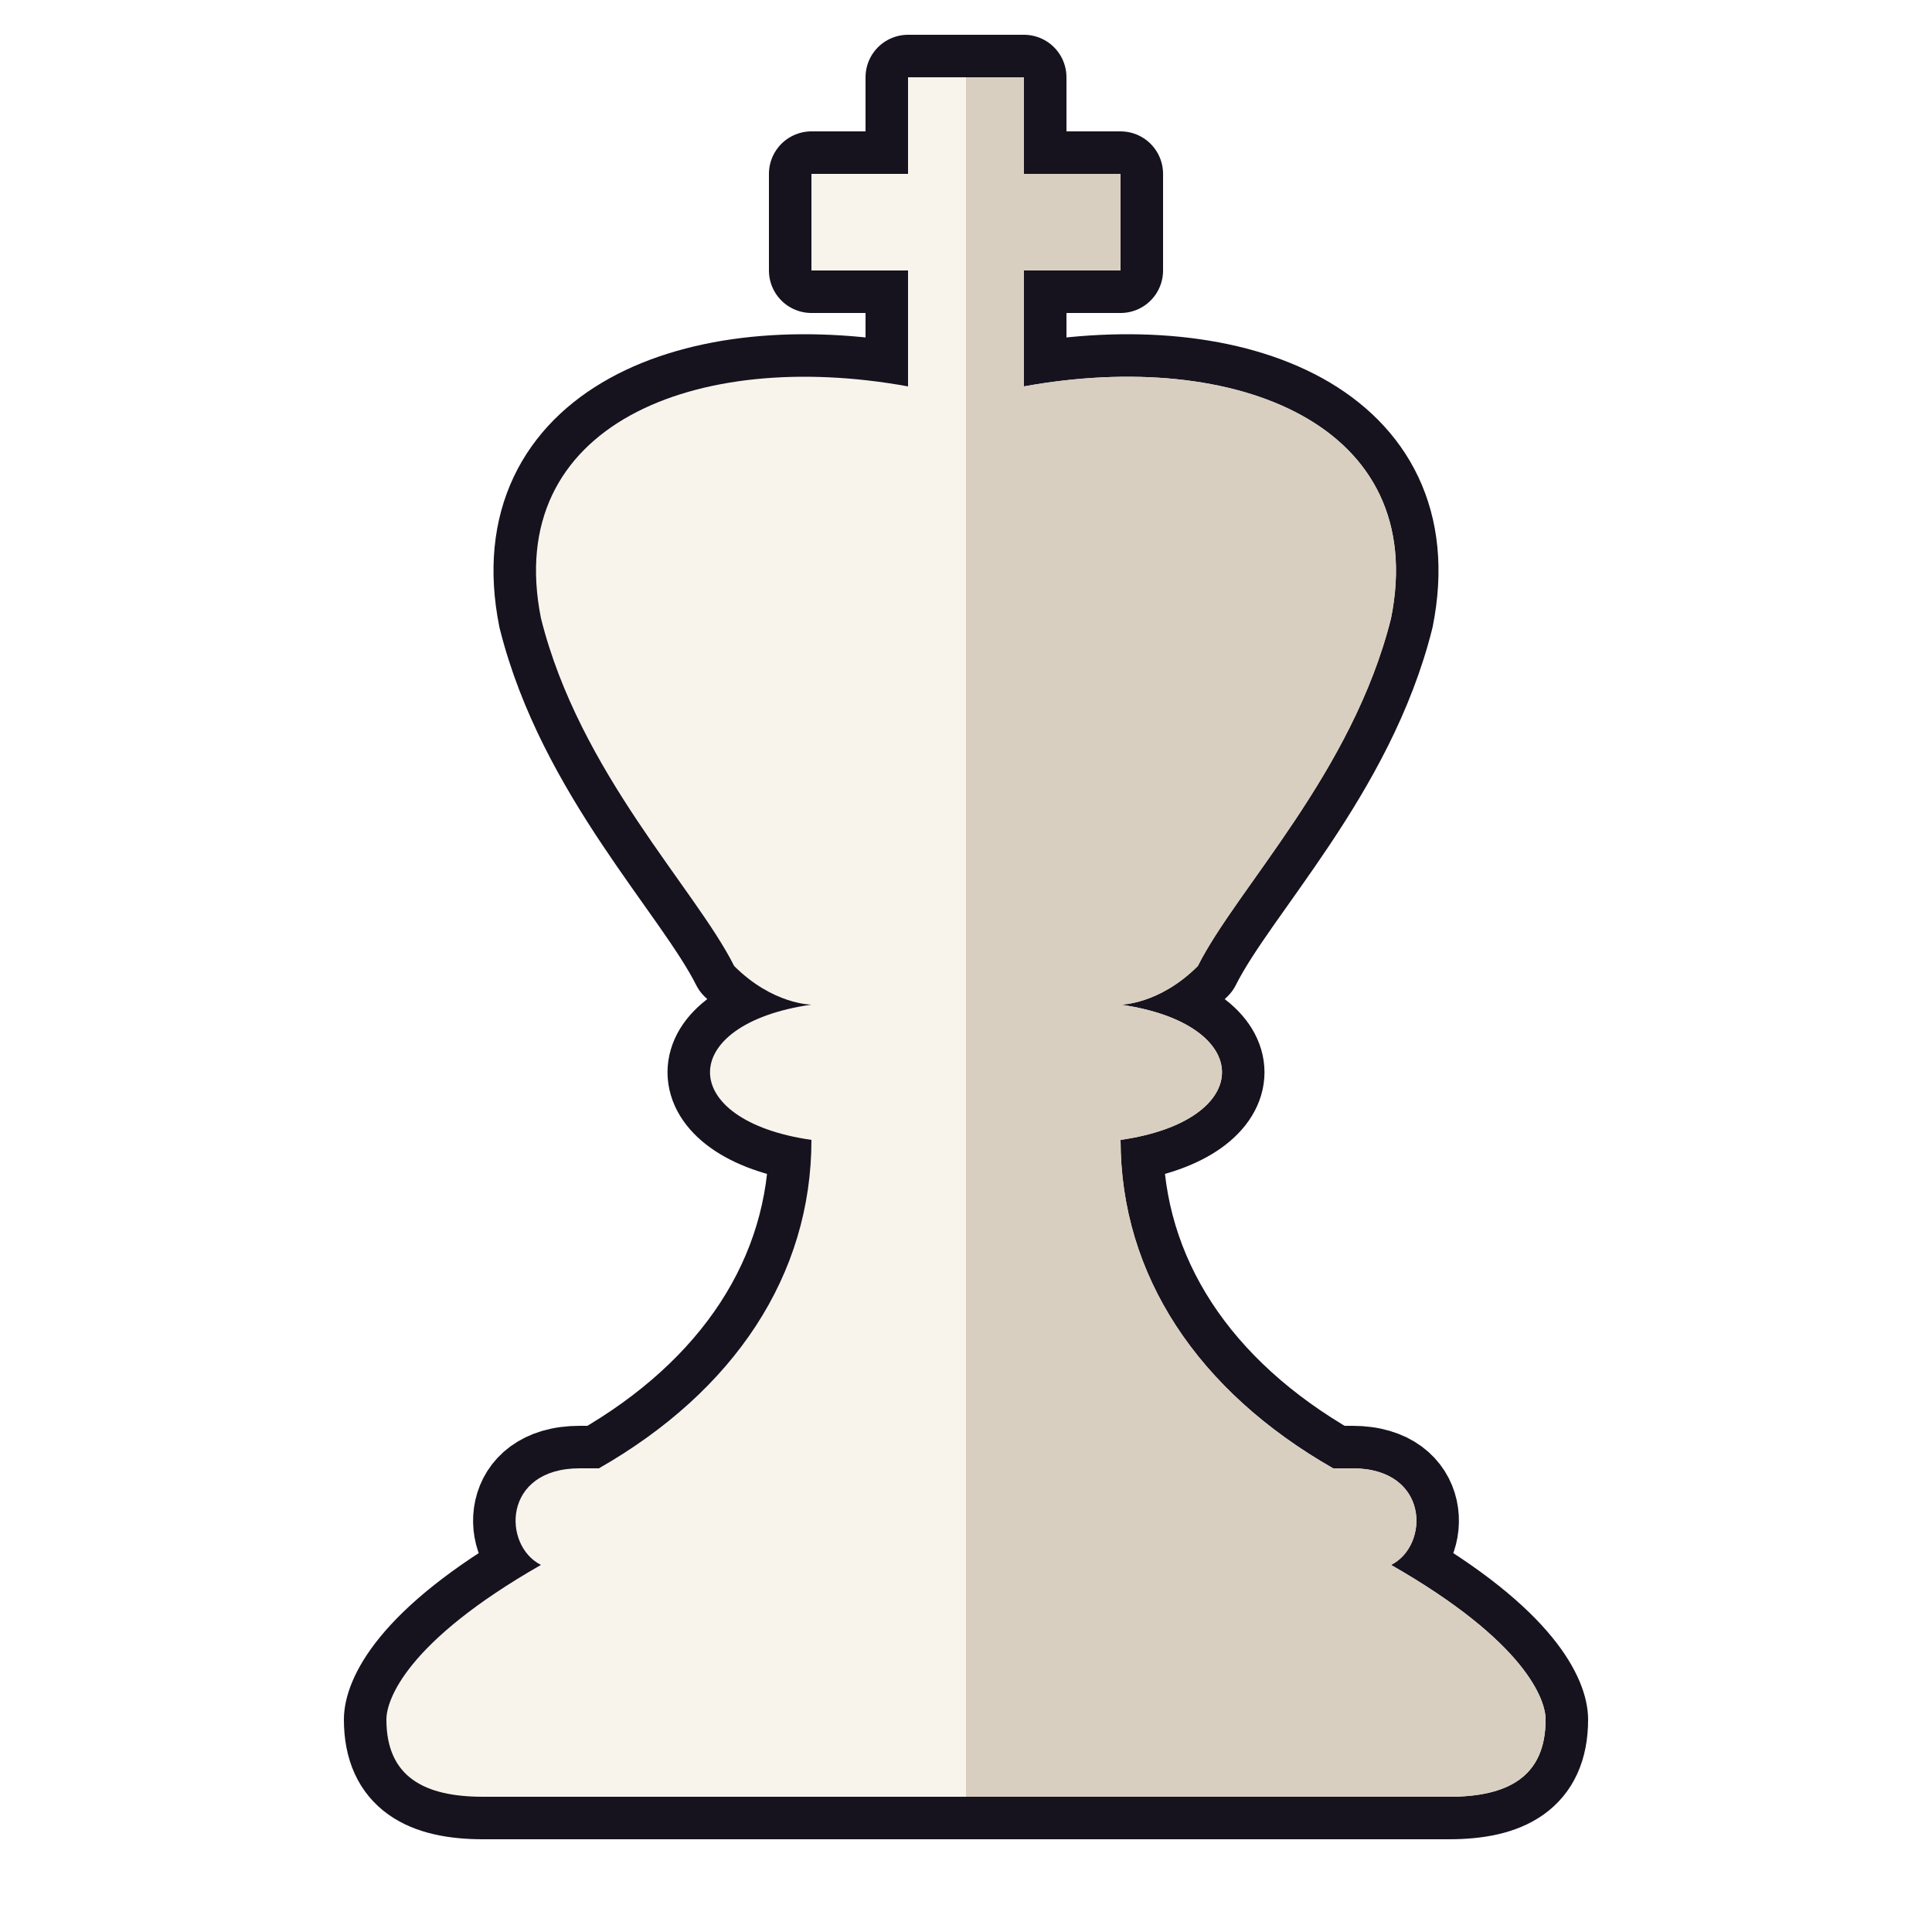
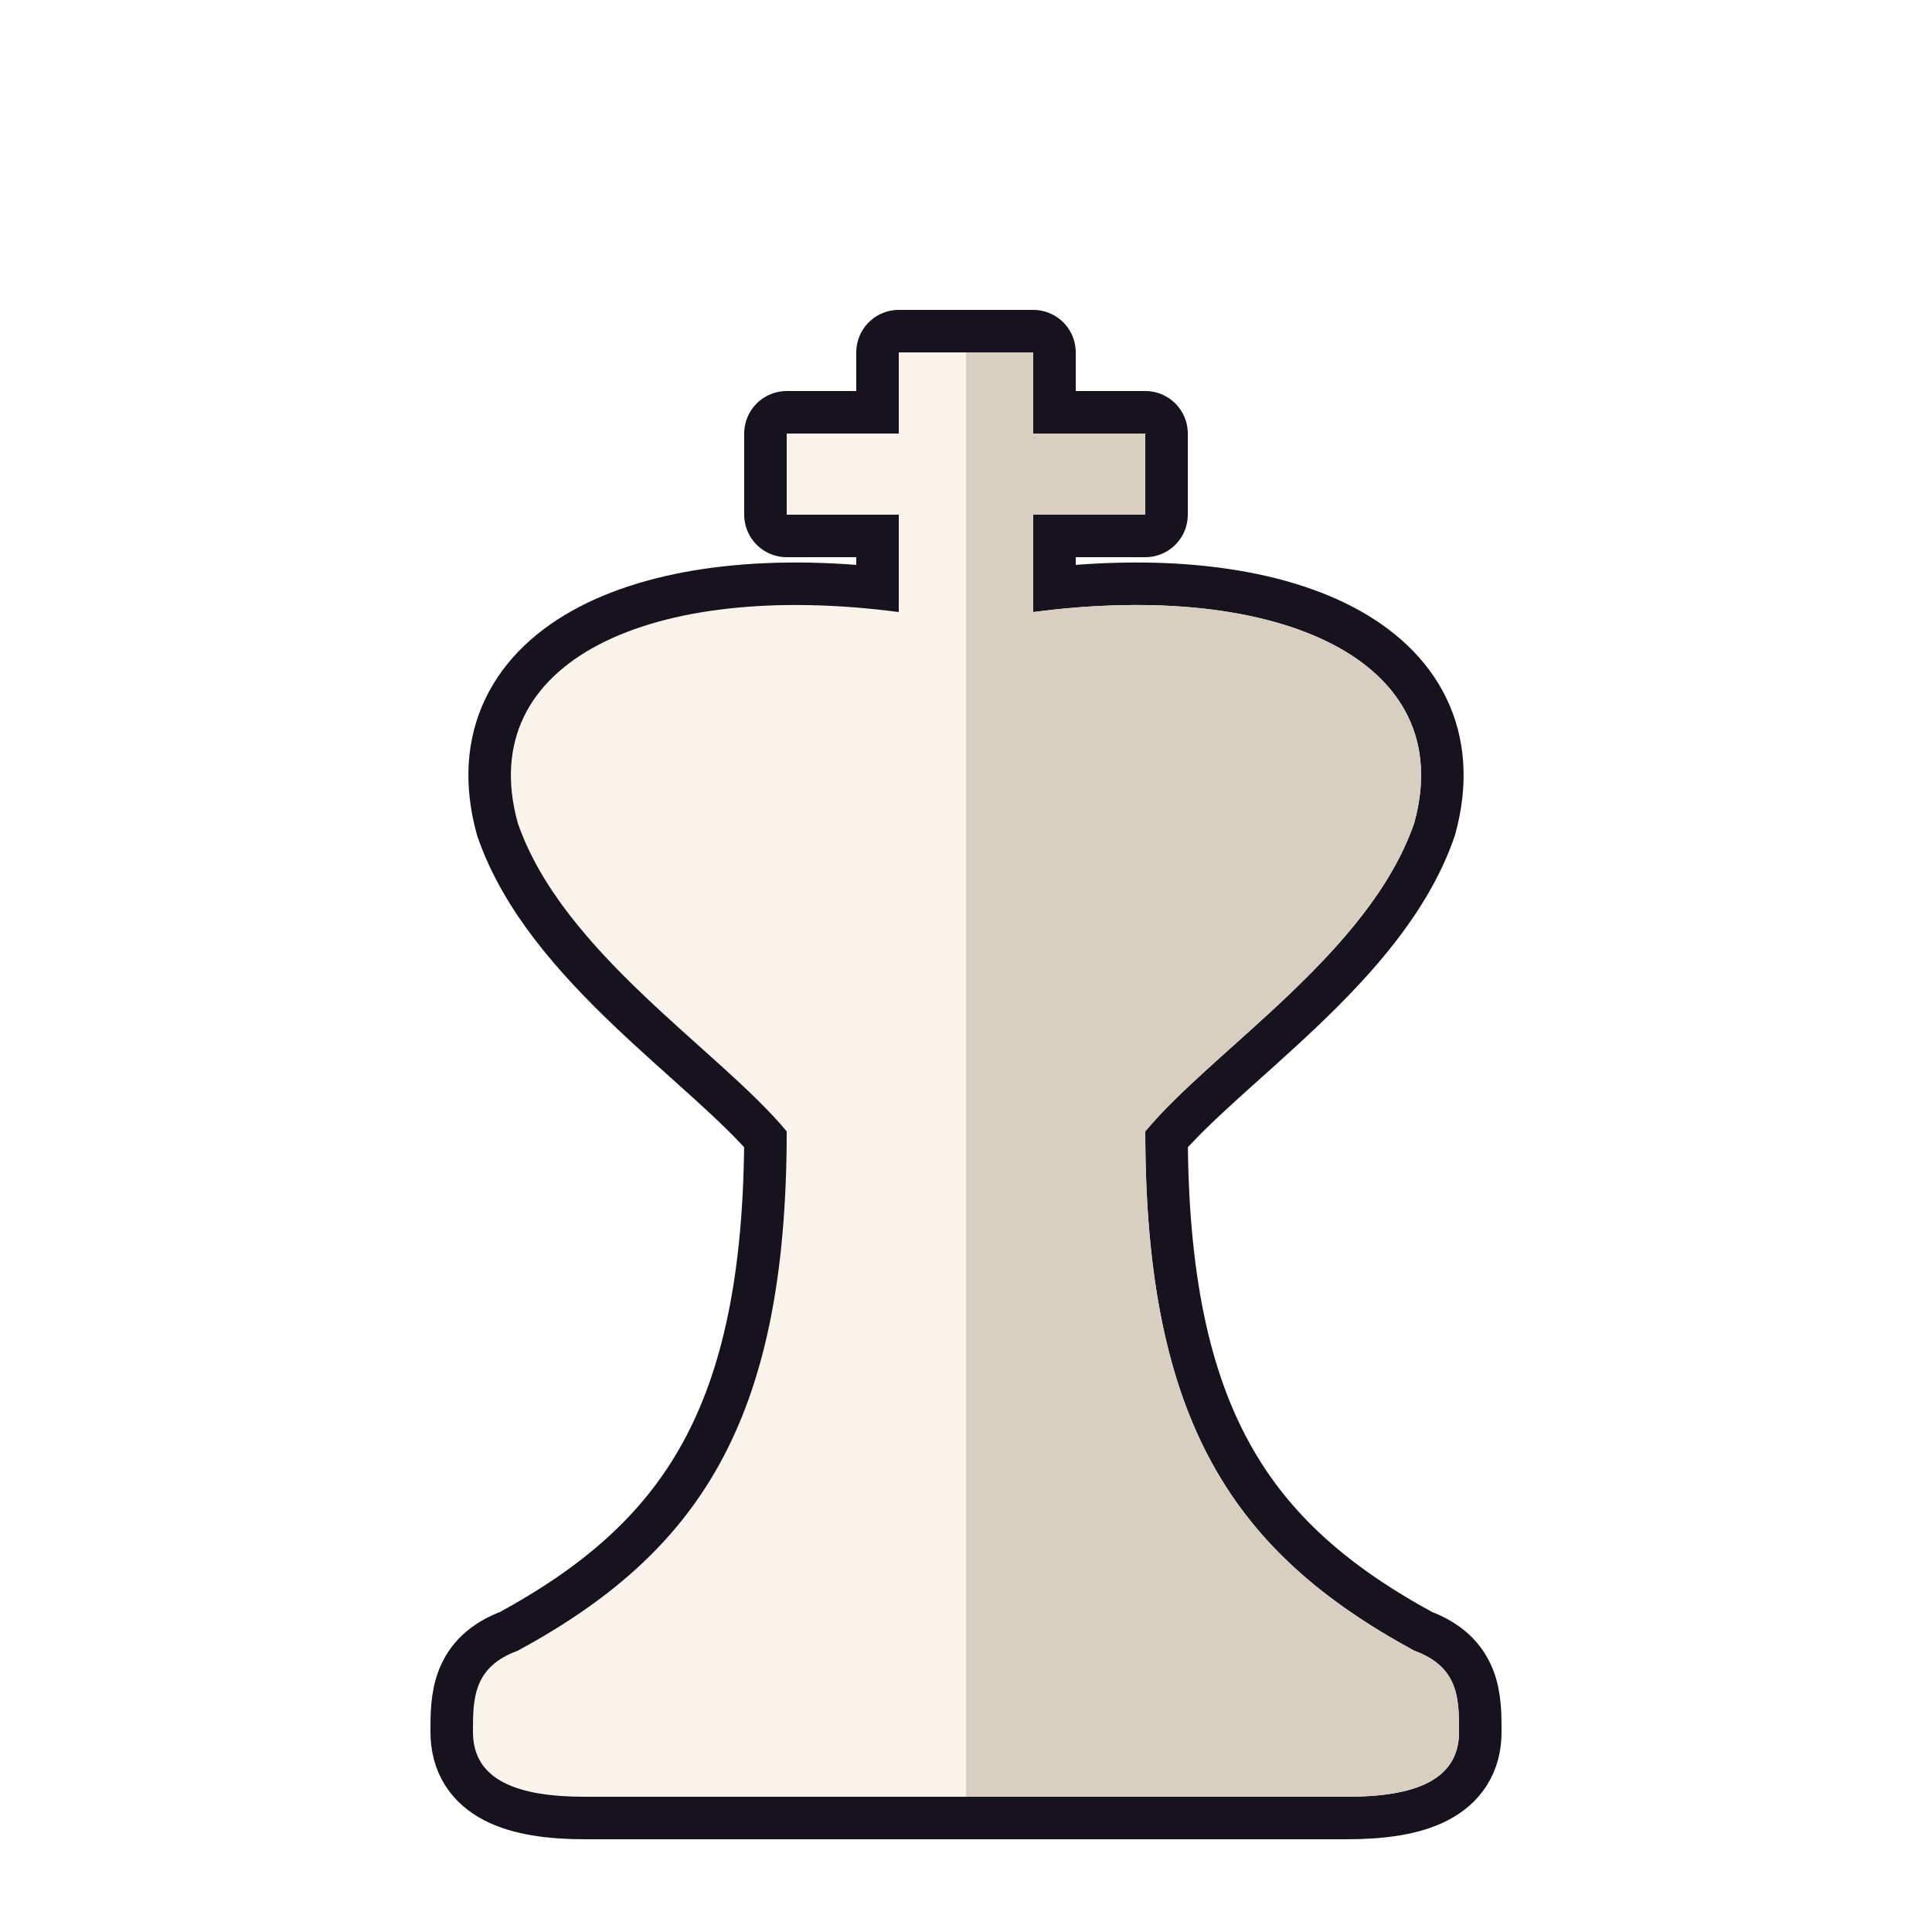
<svg xmlns="http://www.w3.org/2000/svg" viewBox="0 0 100 100">
  <clipPath id="c">
-     <path d="M50 4L53 4L53 9L58 9L58 14L53 14L53 20C64 18 74 22 72 32C70 40 64 46 62 50C60 52 58 52 58 52C65 53 65 58 58 59C58 66 62 72 69 76L70 76C74 76 74 80 72 81C79 85 80 88 80 89C80 92 78 93 75 93L50 93L25 93C22 93 20 92 20 89C20 88 21 85 28 81C26 80 26 76 30 76L31 76C38 72 42 66 42 59C35 58 35 53 42 52C42 52 40 52 38 50C36 46 30 40 28 32C26 22 36 18 47 20L47 14L42 14L42 9L47 9L47 4L50 4Z" />
+     <path d="M50 18.24L53.48 18.24L53.48 22.44L59.28 22.44L59.28 26.64L53.48 26.64L53.48 31.68C66.24 30 75.52 34.2 73.2 42.6C70.88 49.32 62.76 54.36 59.28 58.56C59.28 73.68 63.92 80.4 73.2 85.44L73.2 85.44C75.52 86.28 75.52 87.96 75.52 89.64C75.52 92.16 73.2 93 69.72 93L50 93L30.28 93C26.8 93 24.48 92.16 24.48 89.64C24.48 87.96 24.48 86.28 26.8 85.44L26.8 85.44C36.08 80.4 40.72 73.68 40.72 58.56C37.24 54.36 29.12 49.32 26.8 42.6C24.48 34.2 33.76 30 46.52 31.68L46.52 26.64L40.72 26.64L40.72 22.44L46.52 22.44L46.52 18.24L50 18.24Z" />
  </clipPath>
-   <path d="M50 4L53 4L53 9L58 9L58 14L53 14L53 20C64 18 74 22 72 32C70 40 64 46 62 50C60 52 58 52 58 52C65 53 65 58 58 59C58 66 62 72 69 76L70 76C74 76 74 80 72 81C79 85 80 88 80 89C80 92 78 93 75 93L50 93L25 93C22 93 20 92 20 89C20 88 21 85 28 81C26 80 26 76 30 76L31 76C38 72 42 66 42 59C35 58 35 53 42 52C42 52 40 52 38 50C36 46 30 40 28 32C26 22 36 18 47 20L47 14L42 14L42 9L47 9L47 4L50 4Z" stroke="#16131f" stroke-width="4.4" stroke-linejoin="round" />
-   <path d="M50 4L53 4L53 9L58 9L58 14L53 14L53 20C64 18 74 22 72 32C70 40 64 46 62 50C60 52 58 52 58 52C65 53 65 58 58 59C58 66 62 72 69 76L70 76C74 76 74 80 72 81C79 85 80 88 80 89C80 92 78 93 75 93L50 93L25 93C22 93 20 92 20 89C20 88 21 85 28 81C26 80 26 76 30 76L31 76C38 72 42 66 42 59C35 58 35 53 42 52C42 52 40 52 38 50C36 46 30 40 28 32C26 22 36 18 47 20L47 14L42 14L42 9L47 9L47 4L50 4Z" fill="#f8f4ec" />
+   <path d="M50 18.24L53.48 18.24L53.48 22.44L59.28 22.44L59.28 26.64L53.48 26.64L53.48 31.68C66.24 30 75.52 34.2 73.2 42.6C70.88 49.32 62.76 54.36 59.28 58.56C59.28 73.68 63.92 80.4 73.2 85.44L73.2 85.44C75.52 86.28 75.52 87.96 75.52 89.64C75.52 92.16 73.2 93 69.72 93L50 93L30.28 93C26.8 93 24.48 92.16 24.48 89.64C24.48 87.96 24.48 86.28 26.8 85.44L26.8 85.44C36.08 80.4 40.72 73.68 40.72 58.56C37.24 54.36 29.12 49.32 26.8 42.6C24.48 34.2 33.76 30 46.52 31.68L46.52 26.64L40.72 26.64L40.72 22.44L46.52 22.44L46.52 18.24L50 18.24Z" stroke="#16131f" stroke-width="4.4" stroke-linejoin="round" />
+   <path d="M50 18.24L53.48 18.24L53.48 22.44L59.28 22.44L59.28 26.64L53.48 26.64L53.48 31.68C66.24 30 75.52 34.2 73.2 42.6C70.88 49.32 62.76 54.36 59.28 58.56C59.28 73.68 63.92 80.4 73.2 85.44L73.2 85.44C75.52 86.28 75.52 87.96 75.52 89.64C75.52 92.16 73.2 93 69.72 93L50 93L30.28 93C26.8 93 24.48 92.16 24.48 89.64C24.48 87.96 24.48 86.28 26.8 85.44L26.8 85.44C36.08 80.4 40.72 73.68 40.72 58.56C37.24 54.36 29.12 49.32 26.8 42.6C24.48 34.2 33.76 30 46.52 31.68L46.52 26.64L40.72 26.64L40.72 22.44L46.52 22.44L46.52 18.24L50 18.24Z" fill="#f8f4ec" />
  <rect x="50" width="50" height="100" fill="#d8cfc1" clip-path="url(#c)" />
</svg>
